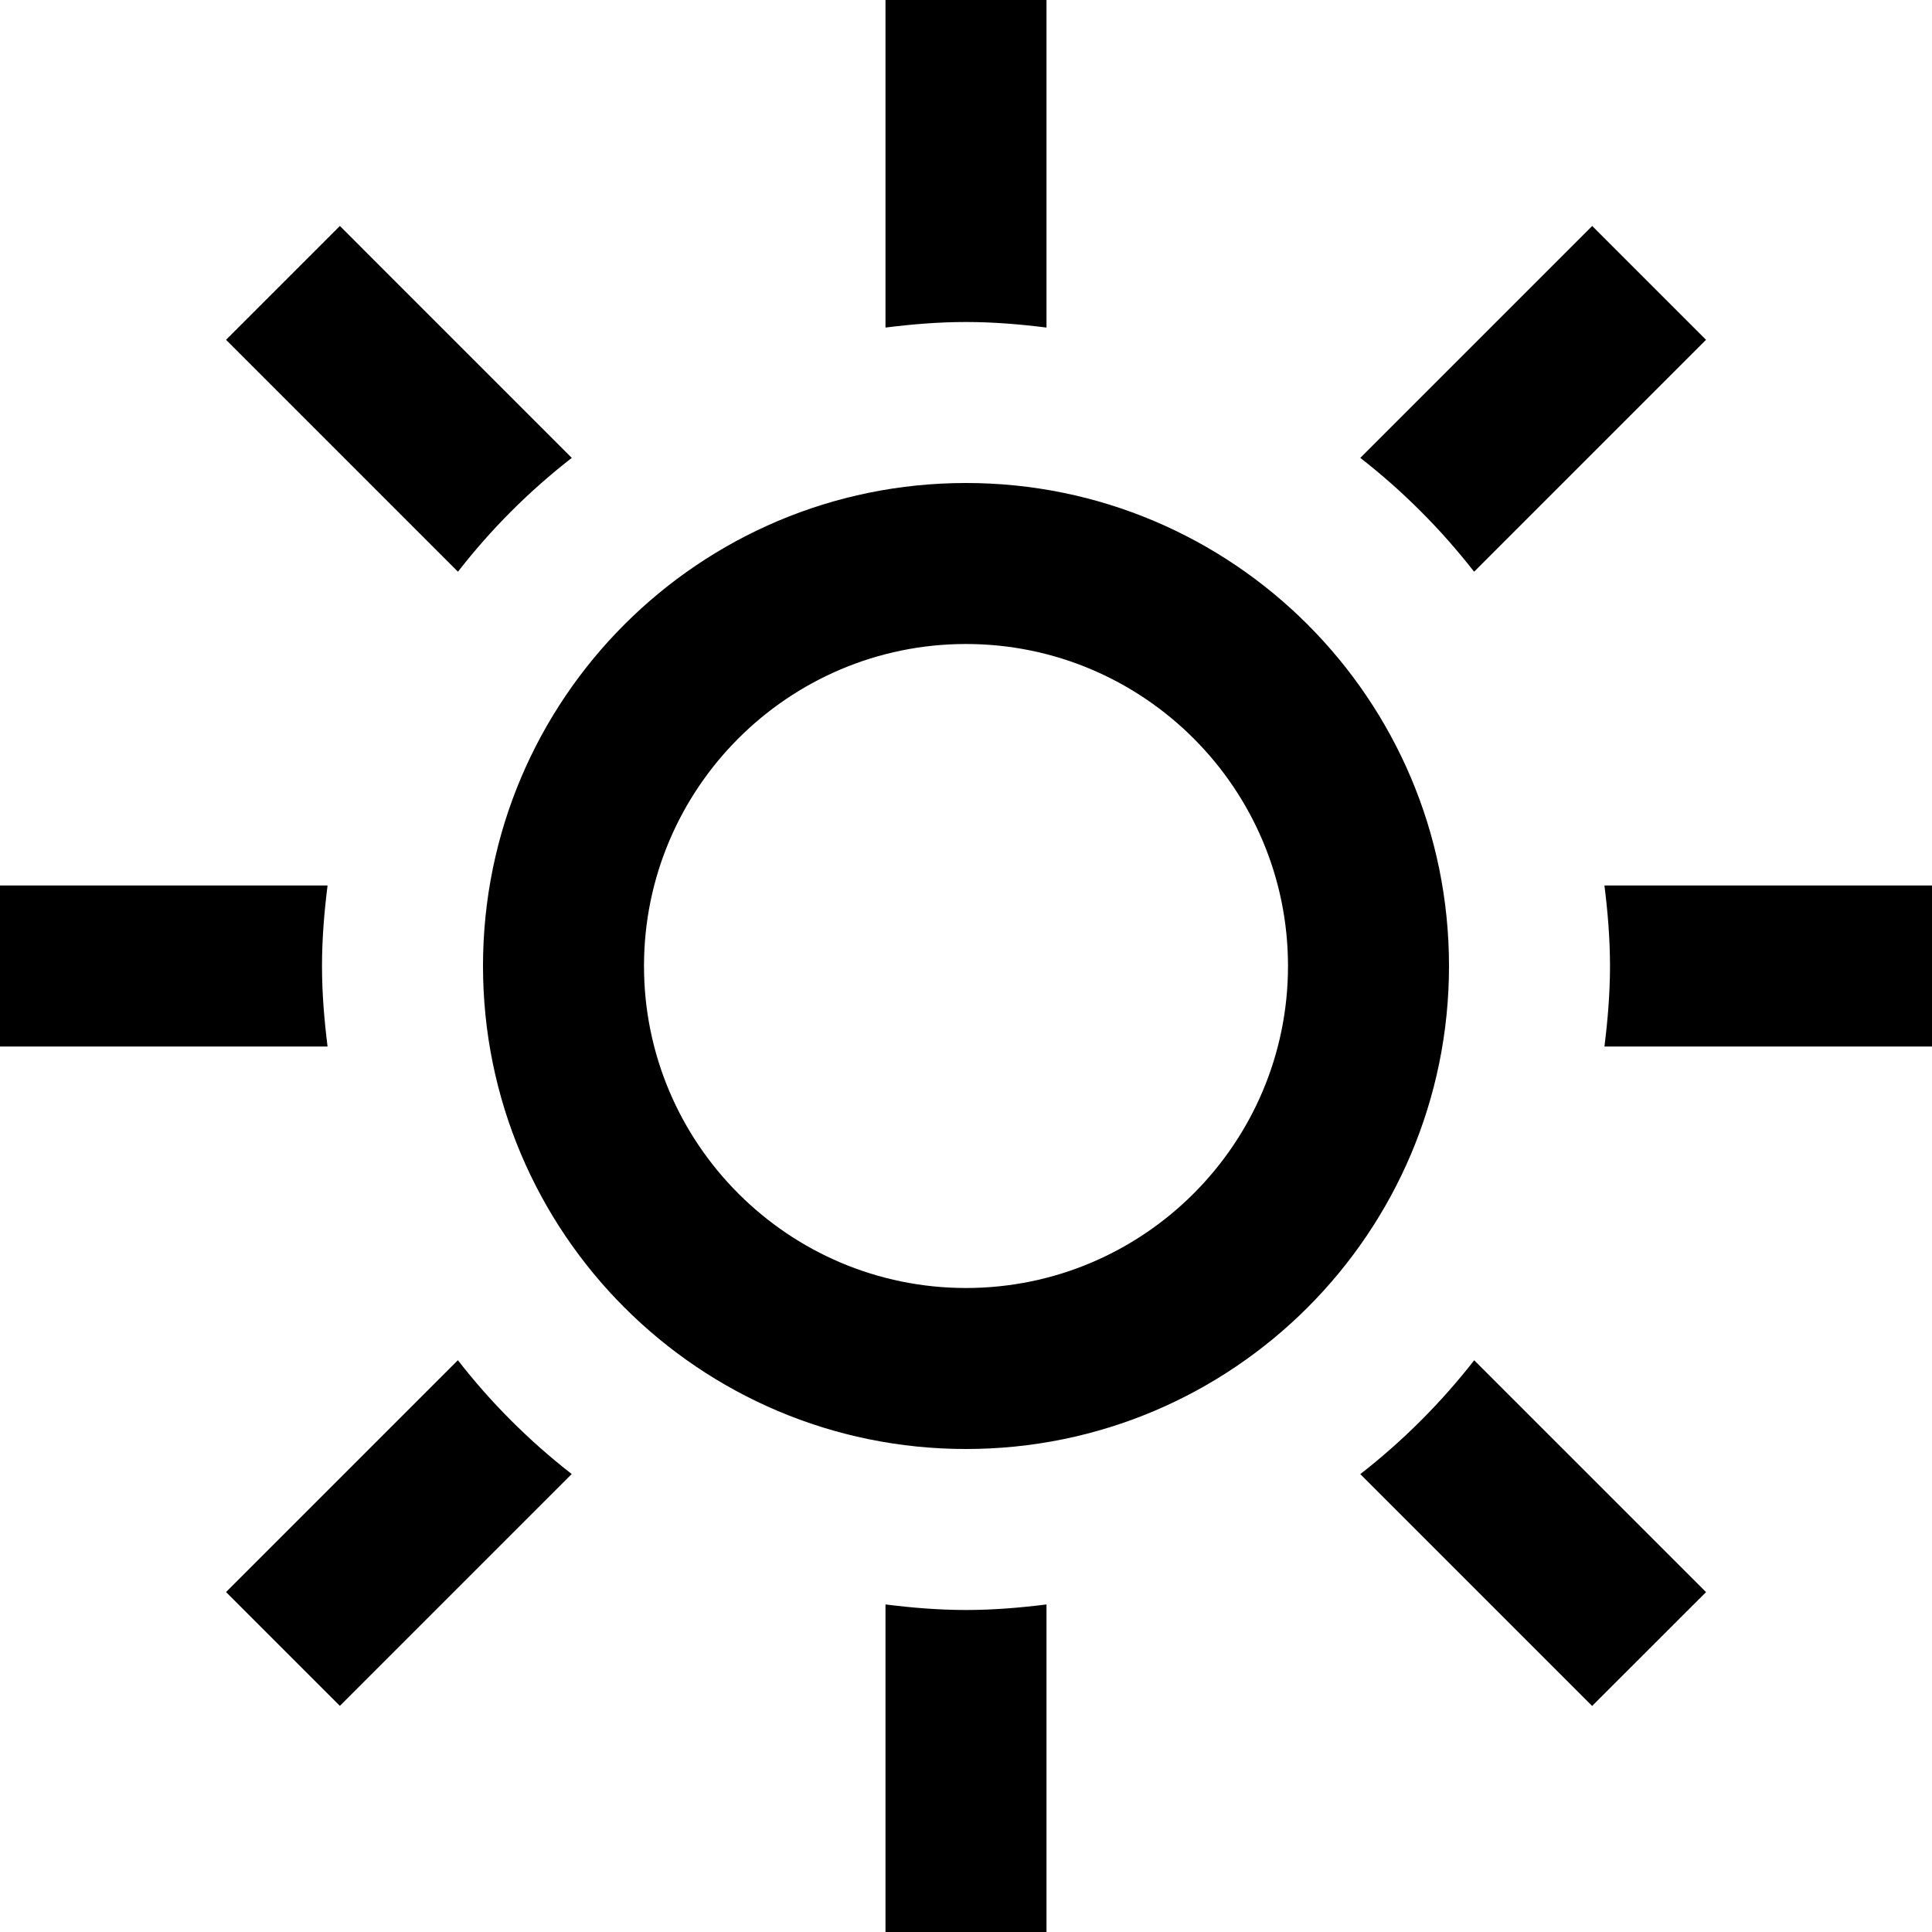
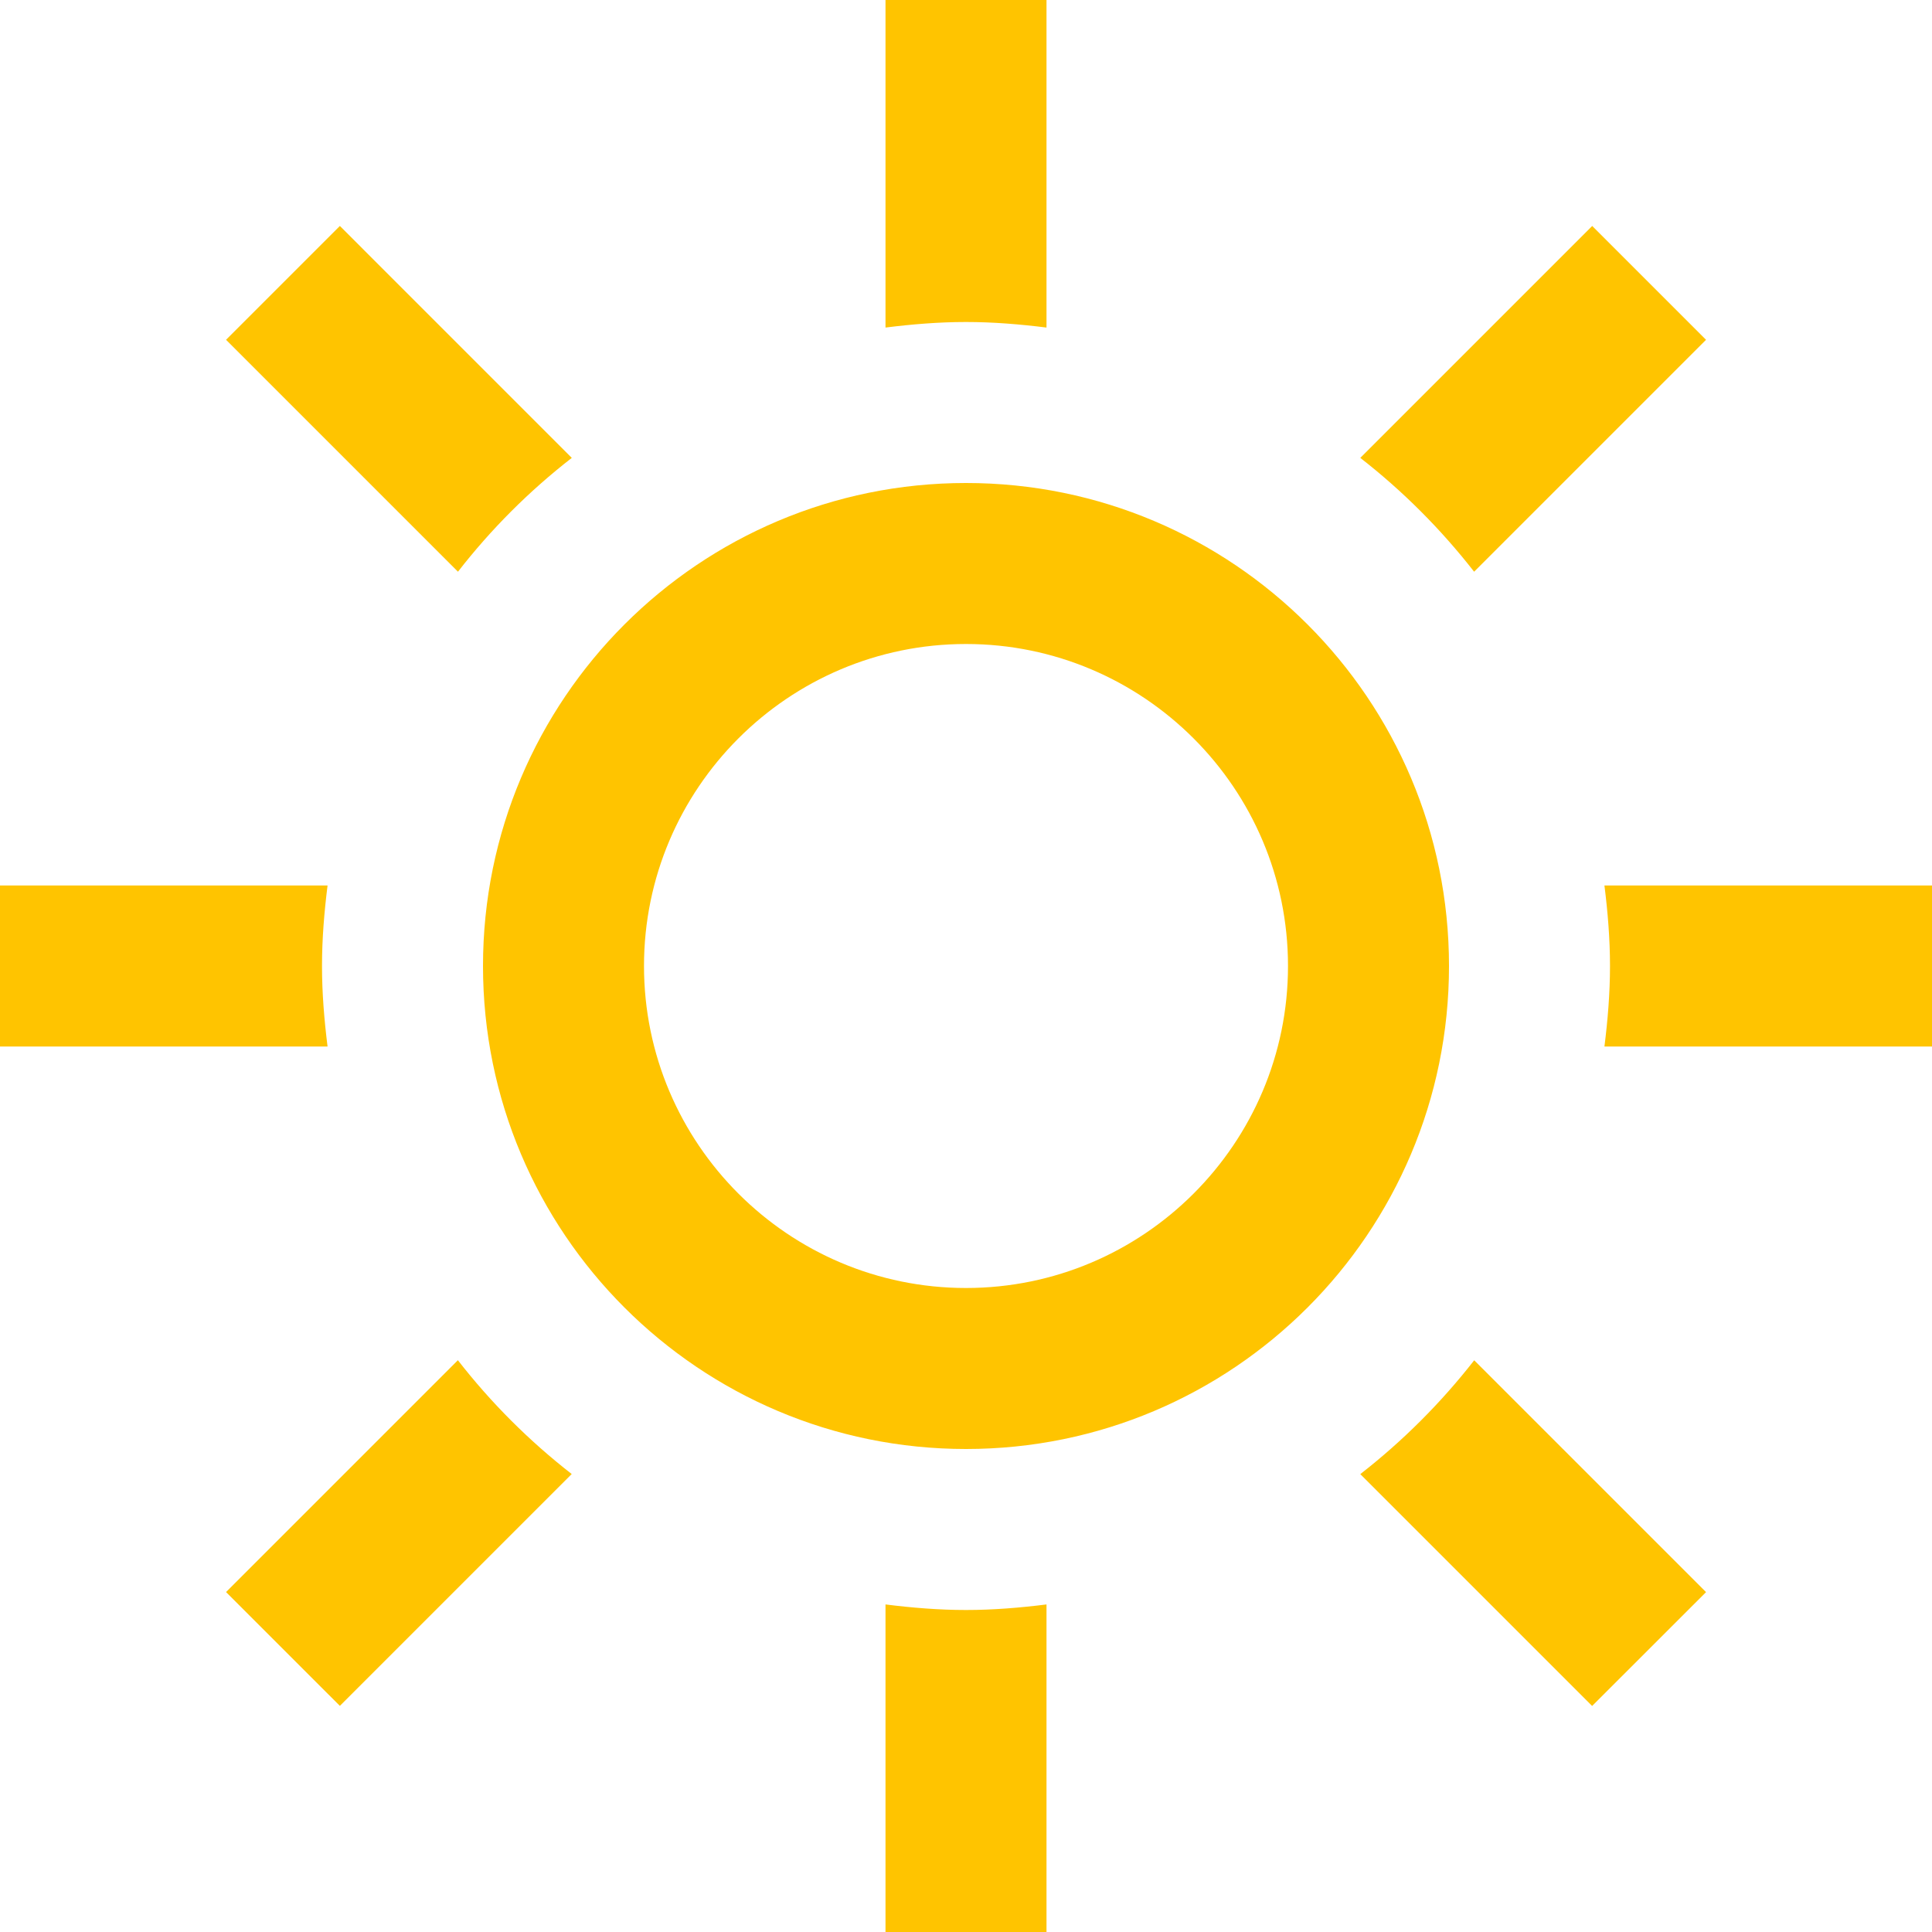
<svg xmlns="http://www.w3.org/2000/svg" width="24" height="24" viewBox="0 0 24 24">
-   <path d="M4.069 13h-4.069v-2h4.069c-.041.328-.069.661-.069 1s.028.672.069 1zm3.034-7.312l-2.881-2.881-1.414 1.414 2.881 2.881c.411-.529.885-1.003 1.414-1.414zm11.209 1.414l2.881-2.881-1.414-1.414-2.881 2.881c.528.411 1.002.886 1.414 1.414zm-6.312-3.102c.339 0 .672.028 1 .069v-4.069h-2v4.069c.328-.041.661-.069 1-.069zm0 16c-.339 0-.672-.028-1-.069v4.069h2v-4.069c-.328.041-.661.069-1 .069zm7.931-9c.041.328.069.661.069 1s-.028.672-.069 1h4.069v-2h-4.069zm-3.033 7.312l2.88 2.88 1.415-1.414-2.88-2.88c-.412.528-.886 1.002-1.415 1.414zm-11.21-1.415l-2.88 2.88 1.414 1.414 2.88-2.88c-.528-.411-1.003-.885-1.414-1.414zm2.312-4.897c0 2.206 1.794 4 4 4s4-1.794 4-4-1.794-4-4-4-4 1.794-4 4zm10 0c0 3.314-2.686 6-6 6s-6-2.686-6-6 2.686-6 6-6 6 2.686 6 6z" />
+   <path fill="#ffc400" d="M4.069 13h-4.069v-2h4.069c-.041.328-.069.661-.069 1s.028.672.069 1zm3.034-7.312l-2.881-2.881-1.414 1.414 2.881 2.881c.411-.529.885-1.003 1.414-1.414zm11.209 1.414l2.881-2.881-1.414-1.414-2.881 2.881c.528.411 1.002.886 1.414 1.414zm-6.312-3.102c.339 0 .672.028 1 .069v-4.069h-2v4.069c.328-.041.661-.069 1-.069zm0 16c-.339 0-.672-.028-1-.069v4.069h2v-4.069c-.328.041-.661.069-1 .069zm7.931-9c.041.328.069.661.069 1s-.028.672-.069 1h4.069v-2h-4.069zm-3.033 7.312l2.88 2.88 1.415-1.414-2.88-2.88c-.412.528-.886 1.002-1.415 1.414zm-11.21-1.415l-2.88 2.88 1.414 1.414 2.88-2.88c-.528-.411-1.003-.885-1.414-1.414zm2.312-4.897c0 2.206 1.794 4 4 4s4-1.794 4-4-1.794-4-4-4-4 1.794-4 4zm10 0c0 3.314-2.686 6-6 6s-6-2.686-6-6 2.686-6 6-6 6 2.686 6 6z" />
</svg>
